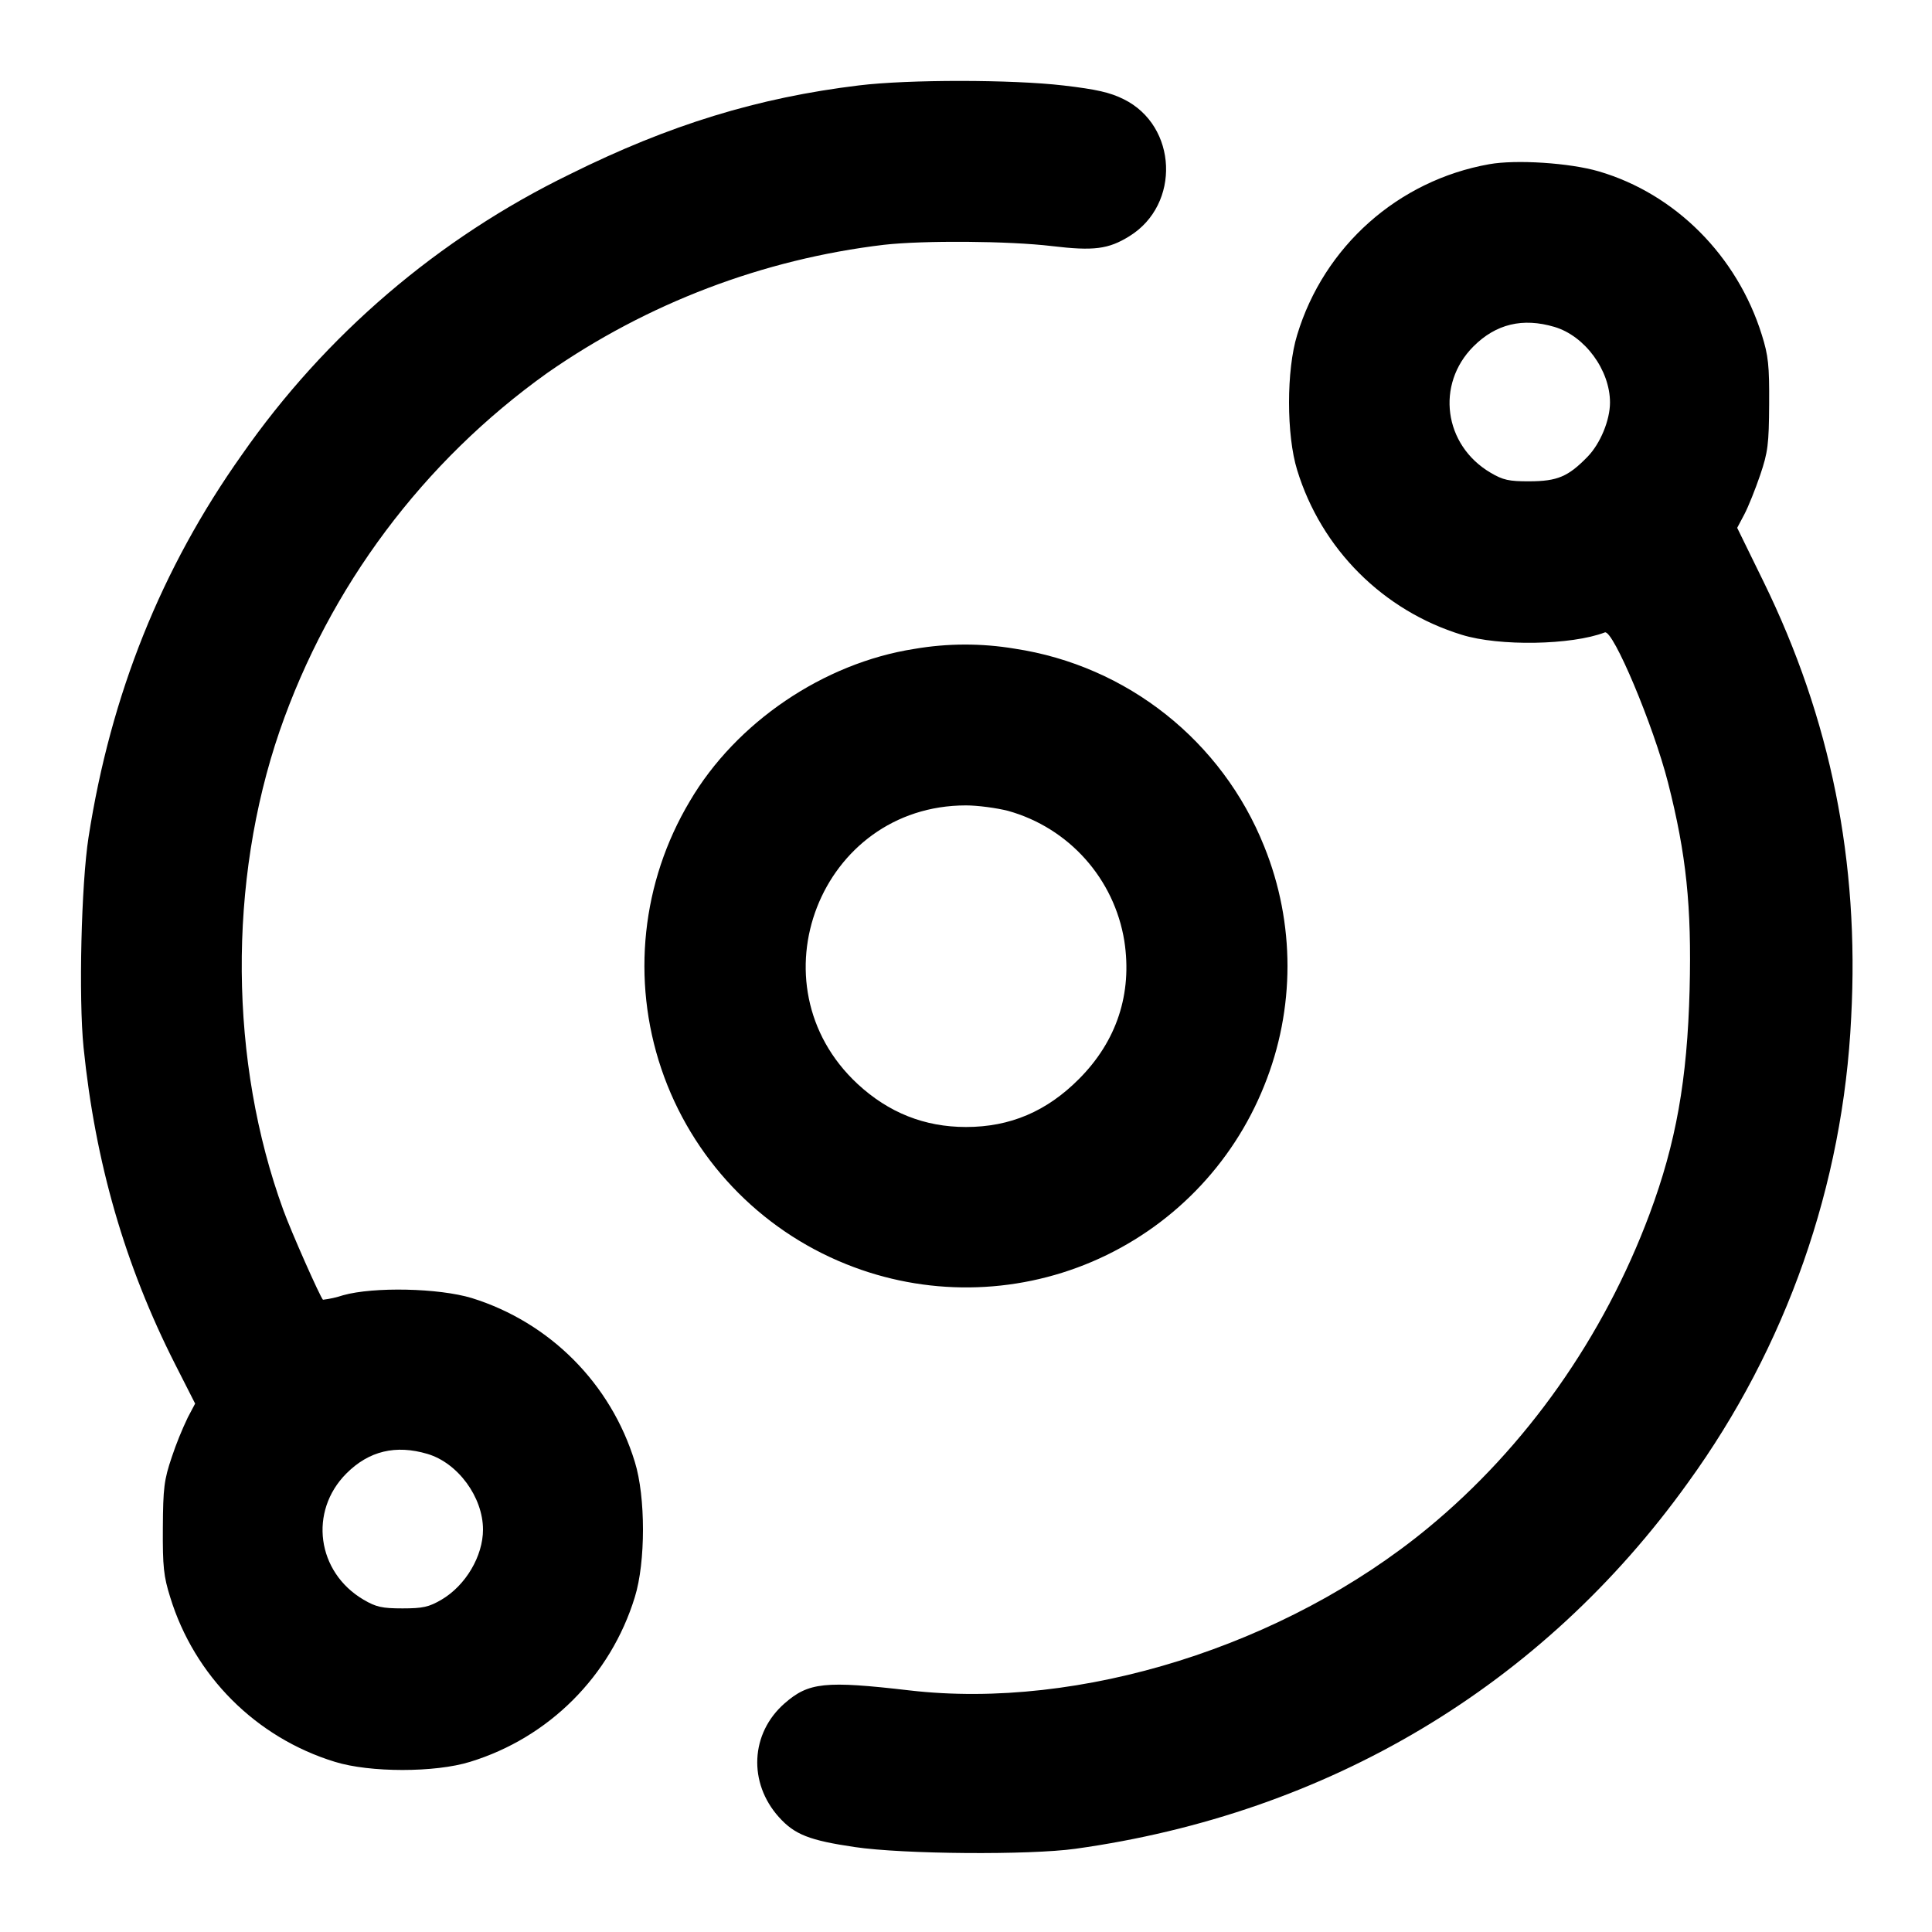
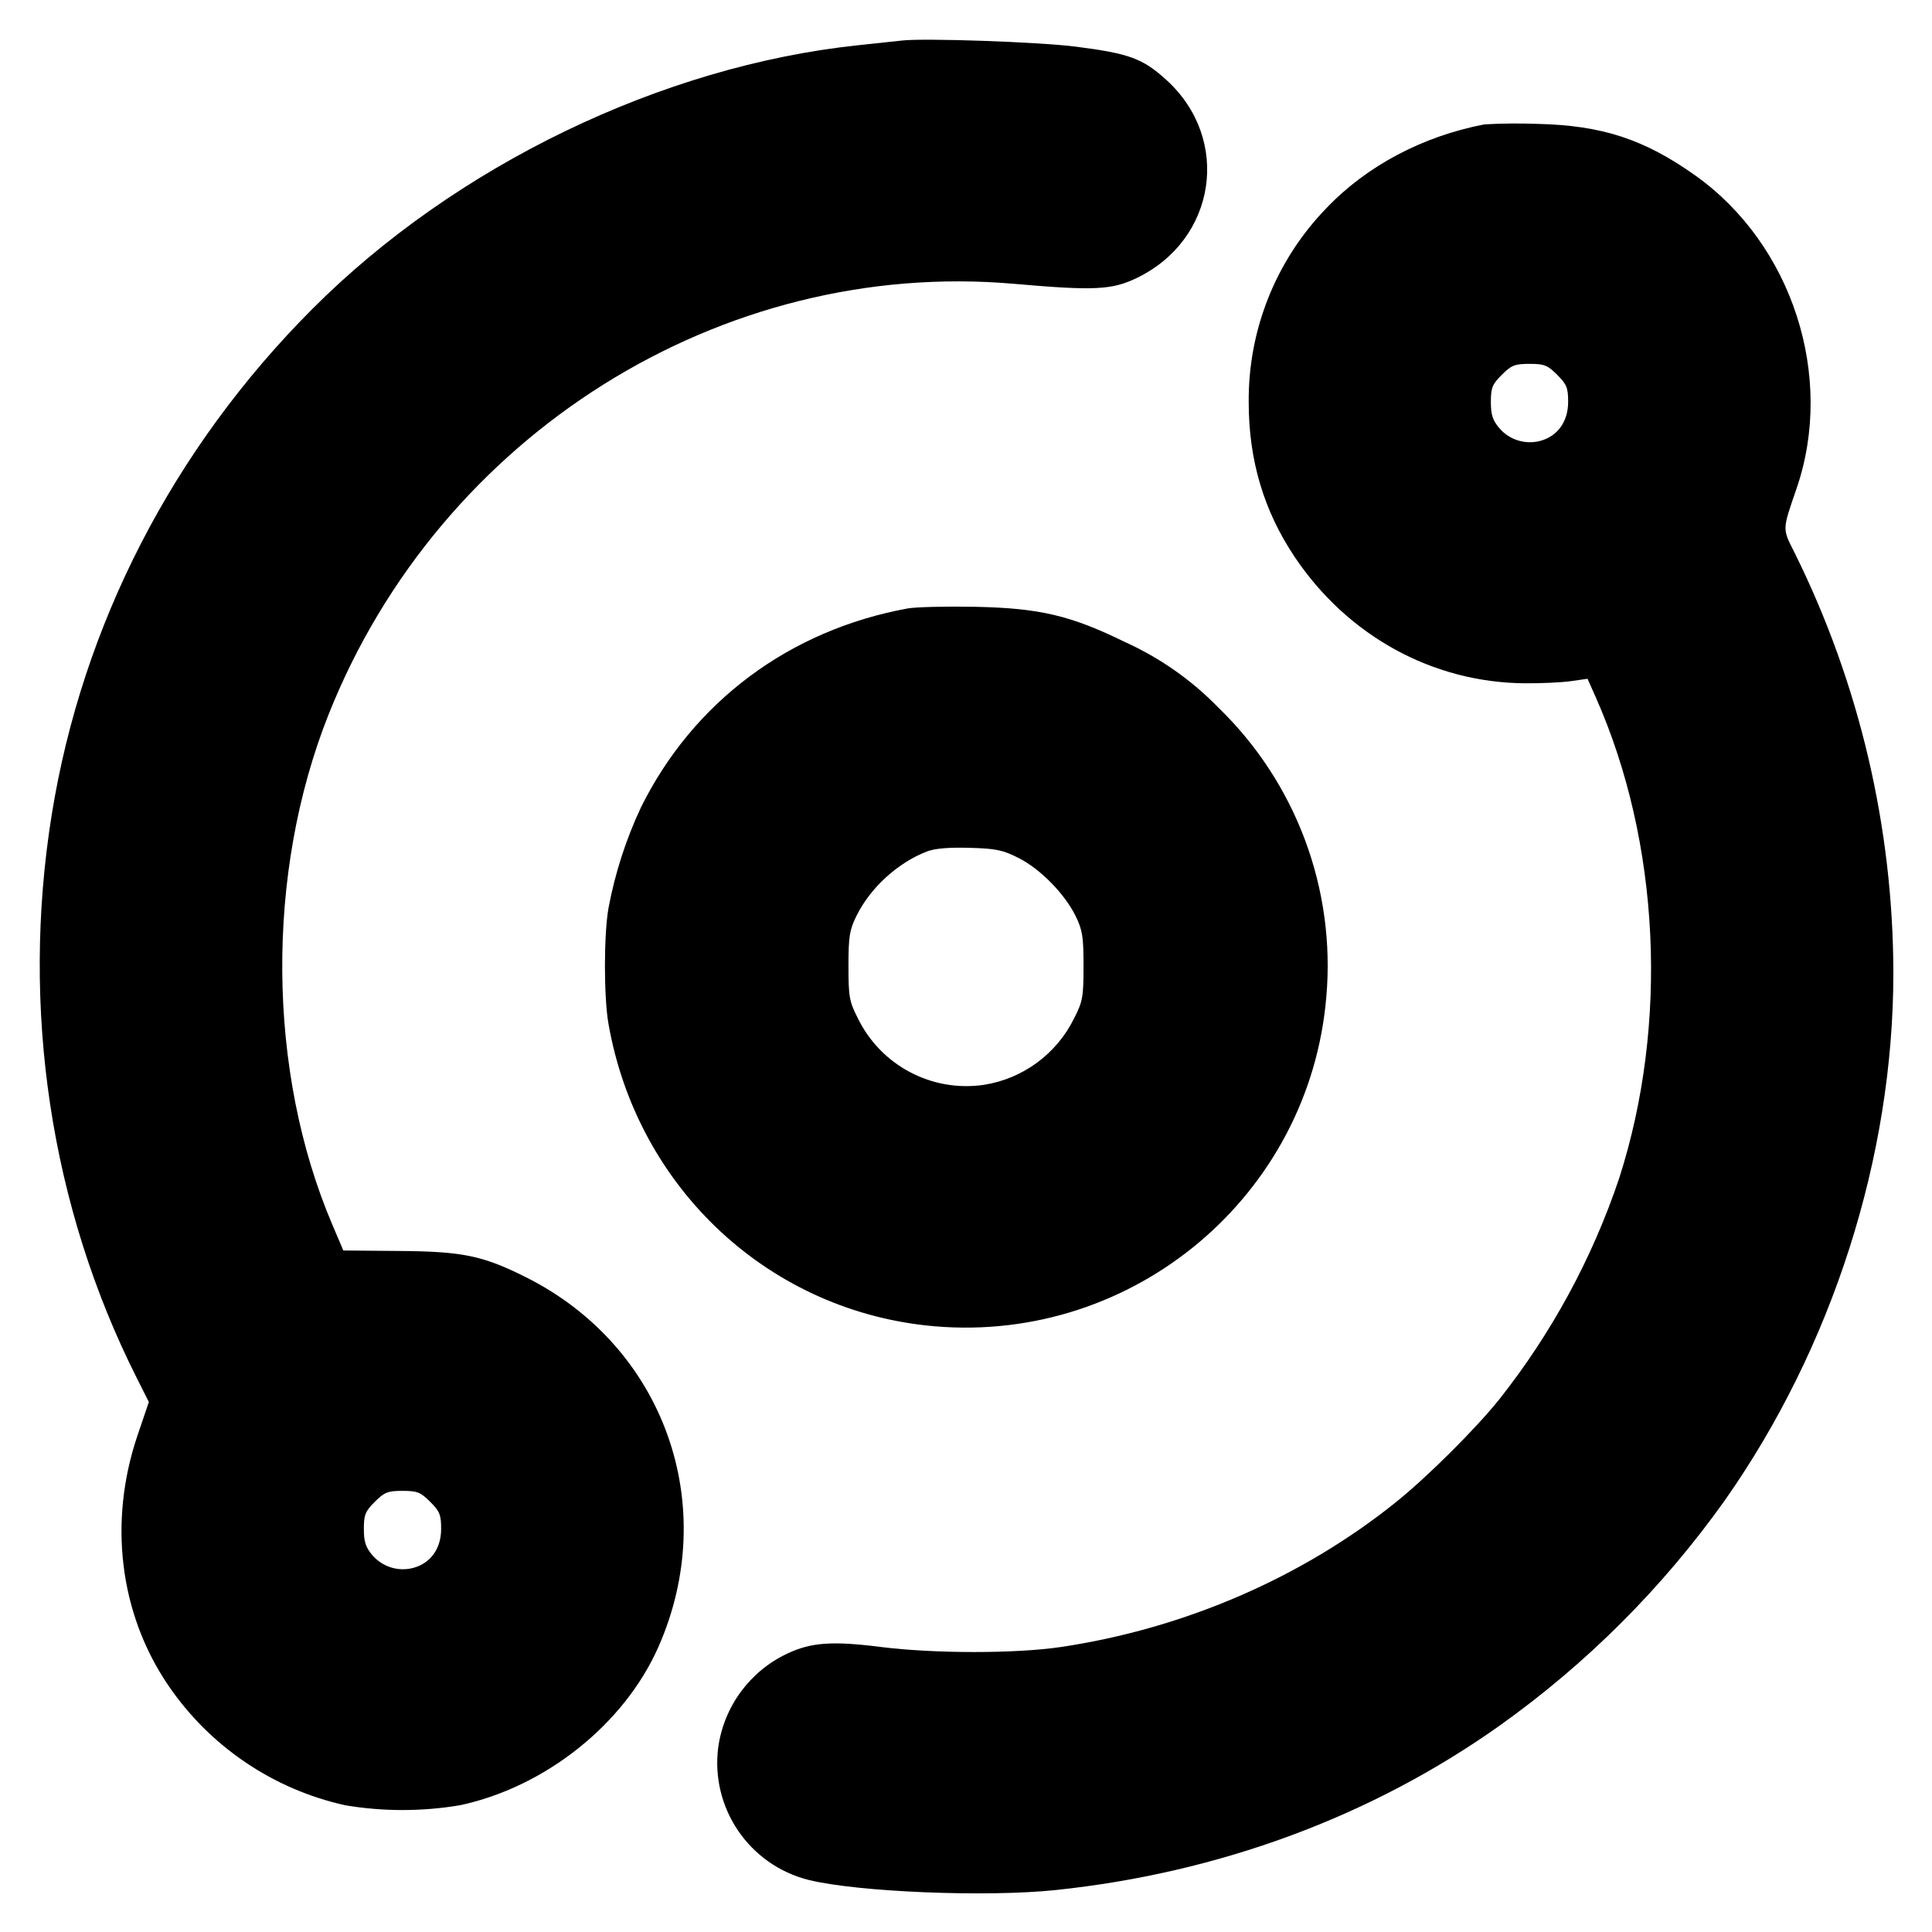
- <svg xmlns="http://www.w3.org/2000/svg" width="24" height="24" fill="none" stroke="currentColor" stroke-width="2" stroke-linecap="round" stroke-linejoin="round" class="lucide lucide-orbit">
-   <path d="M10.67 1.061c-1.255.152-2.357.49-3.59 1.103A10.642 10.642 0 0 0 3.004 5.65c-1 1.41-1.629 2.979-1.904 4.75-.091.582-.124 1.999-.062 2.612.146 1.432.513 2.704 1.138 3.936l.248.488-.091.172a4.32 4.32 0 0 0-.199.492c-.096.284-.108.382-.111.88-.003.481.01.602.091.86a3.086 3.086 0 0 0 2.046 2.046c.434.135 1.246.135 1.68 0a3.086 3.086 0 0 0 2.046-2.046c.135-.434.135-1.246 0-1.68a3.073 3.073 0 0 0-2.025-2.035c-.409-.124-1.217-.142-1.599-.035a1.277 1.277 0 0 1-.25.056c-.037-.038-.394-.843-.492-1.113-.673-1.844-.69-4.077-.046-5.953A9.133 9.133 0 0 1 6.8 4.632a9.222 9.222 0 0 1 4.18-1.591c.5-.056 1.553-.048 2.088.016.519.062.701.039.962-.123.638-.394.598-1.37-.07-1.701-.171-.085-.338-.123-.748-.171-.639-.075-1.929-.076-2.542-.001m7.829.979a3.05 3.05 0 0 0-2.385 2.12c-.135.434-.135 1.246 0 1.68a3.086 3.086 0 0 0 2.046 2.046c.464.144 1.361.129 1.776-.03.101-.039.603 1.154.785 1.867.227.892.294 1.533.268 2.569-.029 1.123-.169 1.908-.497 2.788-.571 1.531-1.534 2.896-2.752 3.9-1.779 1.467-4.323 2.264-6.44 2.019-1.053-.122-1.255-.101-1.555.162-.423.371-.453.985-.069 1.412.195.217.379.289.944.372.6.089 2.167.101 2.74.021 3.142-.438 5.799-2.025 7.607-4.546a10.723 10.723 0 0 0 2.029-5.781c.103-1.935-.254-3.708-1.09-5.416l-.326-.666.089-.168c.049-.093.137-.313.197-.489.096-.284.108-.382.111-.88.003-.481-.01-.602-.091-.86-.306-.982-1.076-1.753-2.025-2.031-.361-.106-1.029-.149-1.362-.089m.811 2.021c.378.112.69.537.69.939 0 .22-.12.51-.278.673-.241.248-.375.305-.722.306-.255.001-.328-.015-.484-.107-.581-.342-.683-1.098-.212-1.569.279-.279.612-.359 1.006-.242m-7.952 4c-1.128.176-2.215.913-2.789 1.892a3.992 3.992 0 0 0 1.943 5.751 3.988 3.988 0 0 0 5.192-2.216 3.963 3.963 0 0 0 .001-2.972 3.978 3.978 0 0 0-3.1-2.458 3.728 3.728 0 0 0-1.247.003m1.165 2.012a2.011 2.011 0 0 1 1.444 1.617c.1.653-.094 1.243-.564 1.714-.401.403-.856.596-1.403.596-.515 0-.962-.178-1.347-.535-1.33-1.236-.464-3.46 1.347-3.46.143 0 .378.031.523.068M5.31 18.061c.378.112.69.537.69.94 0 .33-.216.695-.516.871-.156.091-.23.108-.484.108s-.328-.017-.484-.108c-.581-.342-.683-1.098-.212-1.569.279-.279.612-.359 1.006-.242" fill-rule="evenodd" fill="#000" stroke="none" />
+ <svg xmlns="http://www.w3.org/2000/svg" width="24" height="24" fill="none" stroke="currentColor" stroke-linecap="round" stroke-linejoin="round" stroke-width="3">
+   <path fill="#000" fill-rule="evenodd" stroke="none" d="m11.2.504-.54.058C8.222.819 5.655 2.059 3.88 3.838 2.15 5.571 1.021 7.763.642 10.124c-.386 2.407-.014 4.869 1.057 6.994l.15.298-.143.422c-.36 1.068-.221 2.202.378 3.089a3.6 3.6 0 0 0 2.206 1.499 4.3 4.3 0 0 0 1.42 0c1.061-.224 2.044-1.007 2.468-1.965.779-1.762.072-3.736-1.645-4.595-.534-.268-.786-.32-1.57-.326l-.698-.006-.135-.317c-.814-1.906-.833-4.37-.048-6.342C5.464 5.401 8.959 3.207 12.6 3.526c.992.087 1.212.076 1.52-.072.993-.478 1.179-1.729.366-2.464-.294-.266-.461-.326-1.126-.411-.455-.058-1.889-.108-2.16-.075m7.24 1.041c-.77.148-1.465.517-1.966 1.044A3.42 3.42 0 0 0 15.512 5c0 .715.187 1.345.57 1.917.657.981 1.712 1.562 2.858 1.571.198.002.455-.01.571-.026l.21-.03.104.234c.797 1.8.906 4.054.288 5.974a9.1 9.1 0 0 1-1.489 2.744c-.3.373-.892.962-1.284 1.277-1.167.938-2.632 1.571-4.163 1.799-.564.083-1.569.083-2.237-.001-.601-.076-.864-.057-1.159.082a1.52 1.52 0 0 0-.859 1.166 1.5 1.5 0 0 0 1.126 1.647c.612.15 2.207.215 3.064.125 2.032-.213 3.925-.913 5.516-2.042a11.9 11.9 0 0 0 2.797-2.797c1.338-1.903 2.095-4.272 2.095-6.552a11.8 11.8 0 0 0-1.228-5.224c-.153-.303-.153-.275.025-.794.479-1.392-.052-3.033-1.257-3.89-.633-.45-1.161-.623-1.96-.641a7 7 0 0 0-.66.006m.904 3.111c.119.119.136.162.136.337 0 .242-.129.424-.343.483a.5.5 0 0 1-.514-.16c-.081-.096-.103-.166-.103-.323 0-.175.017-.218.136-.337s.161-.136.344-.136.224.016.344.136m-8.067 2.902c-1.471.269-2.667 1.161-3.316 2.474a5.2 5.2 0 0 0-.402 1.248c-.059.334-.059 1.106 0 1.44.361 2.054 2.013 3.583 4.057 3.756 2.473.208 4.652-1.626 4.86-4.092a4.46 4.46 0 0 0-1.343-3.596 3.8 3.8 0 0 0-1.153-.81c-.678-.332-1.061-.423-1.86-.44-.363-.007-.742.002-.843.02m1.376 3.1c.272.138.573.445.709.722.085.174.098.255.098.62 0 .384-.01.44-.116.648a1.51 1.51 0 0 1-1.126.829 1.5 1.5 0 0 1-1.562-.829c-.106-.208-.116-.264-.116-.648 0-.365.013-.446.098-.62.173-.352.515-.664.878-.803q.144-.056.526-.045c.329.009.413.026.611.126m-7.309 7.998c.119.119.136.162.136.337 0 .242-.129.424-.343.483a.5.5 0 0 1-.514-.16c-.081-.096-.103-.166-.103-.323 0-.175.017-.218.136-.337s.161-.136.344-.136.224.016.344.136" />
</svg>
